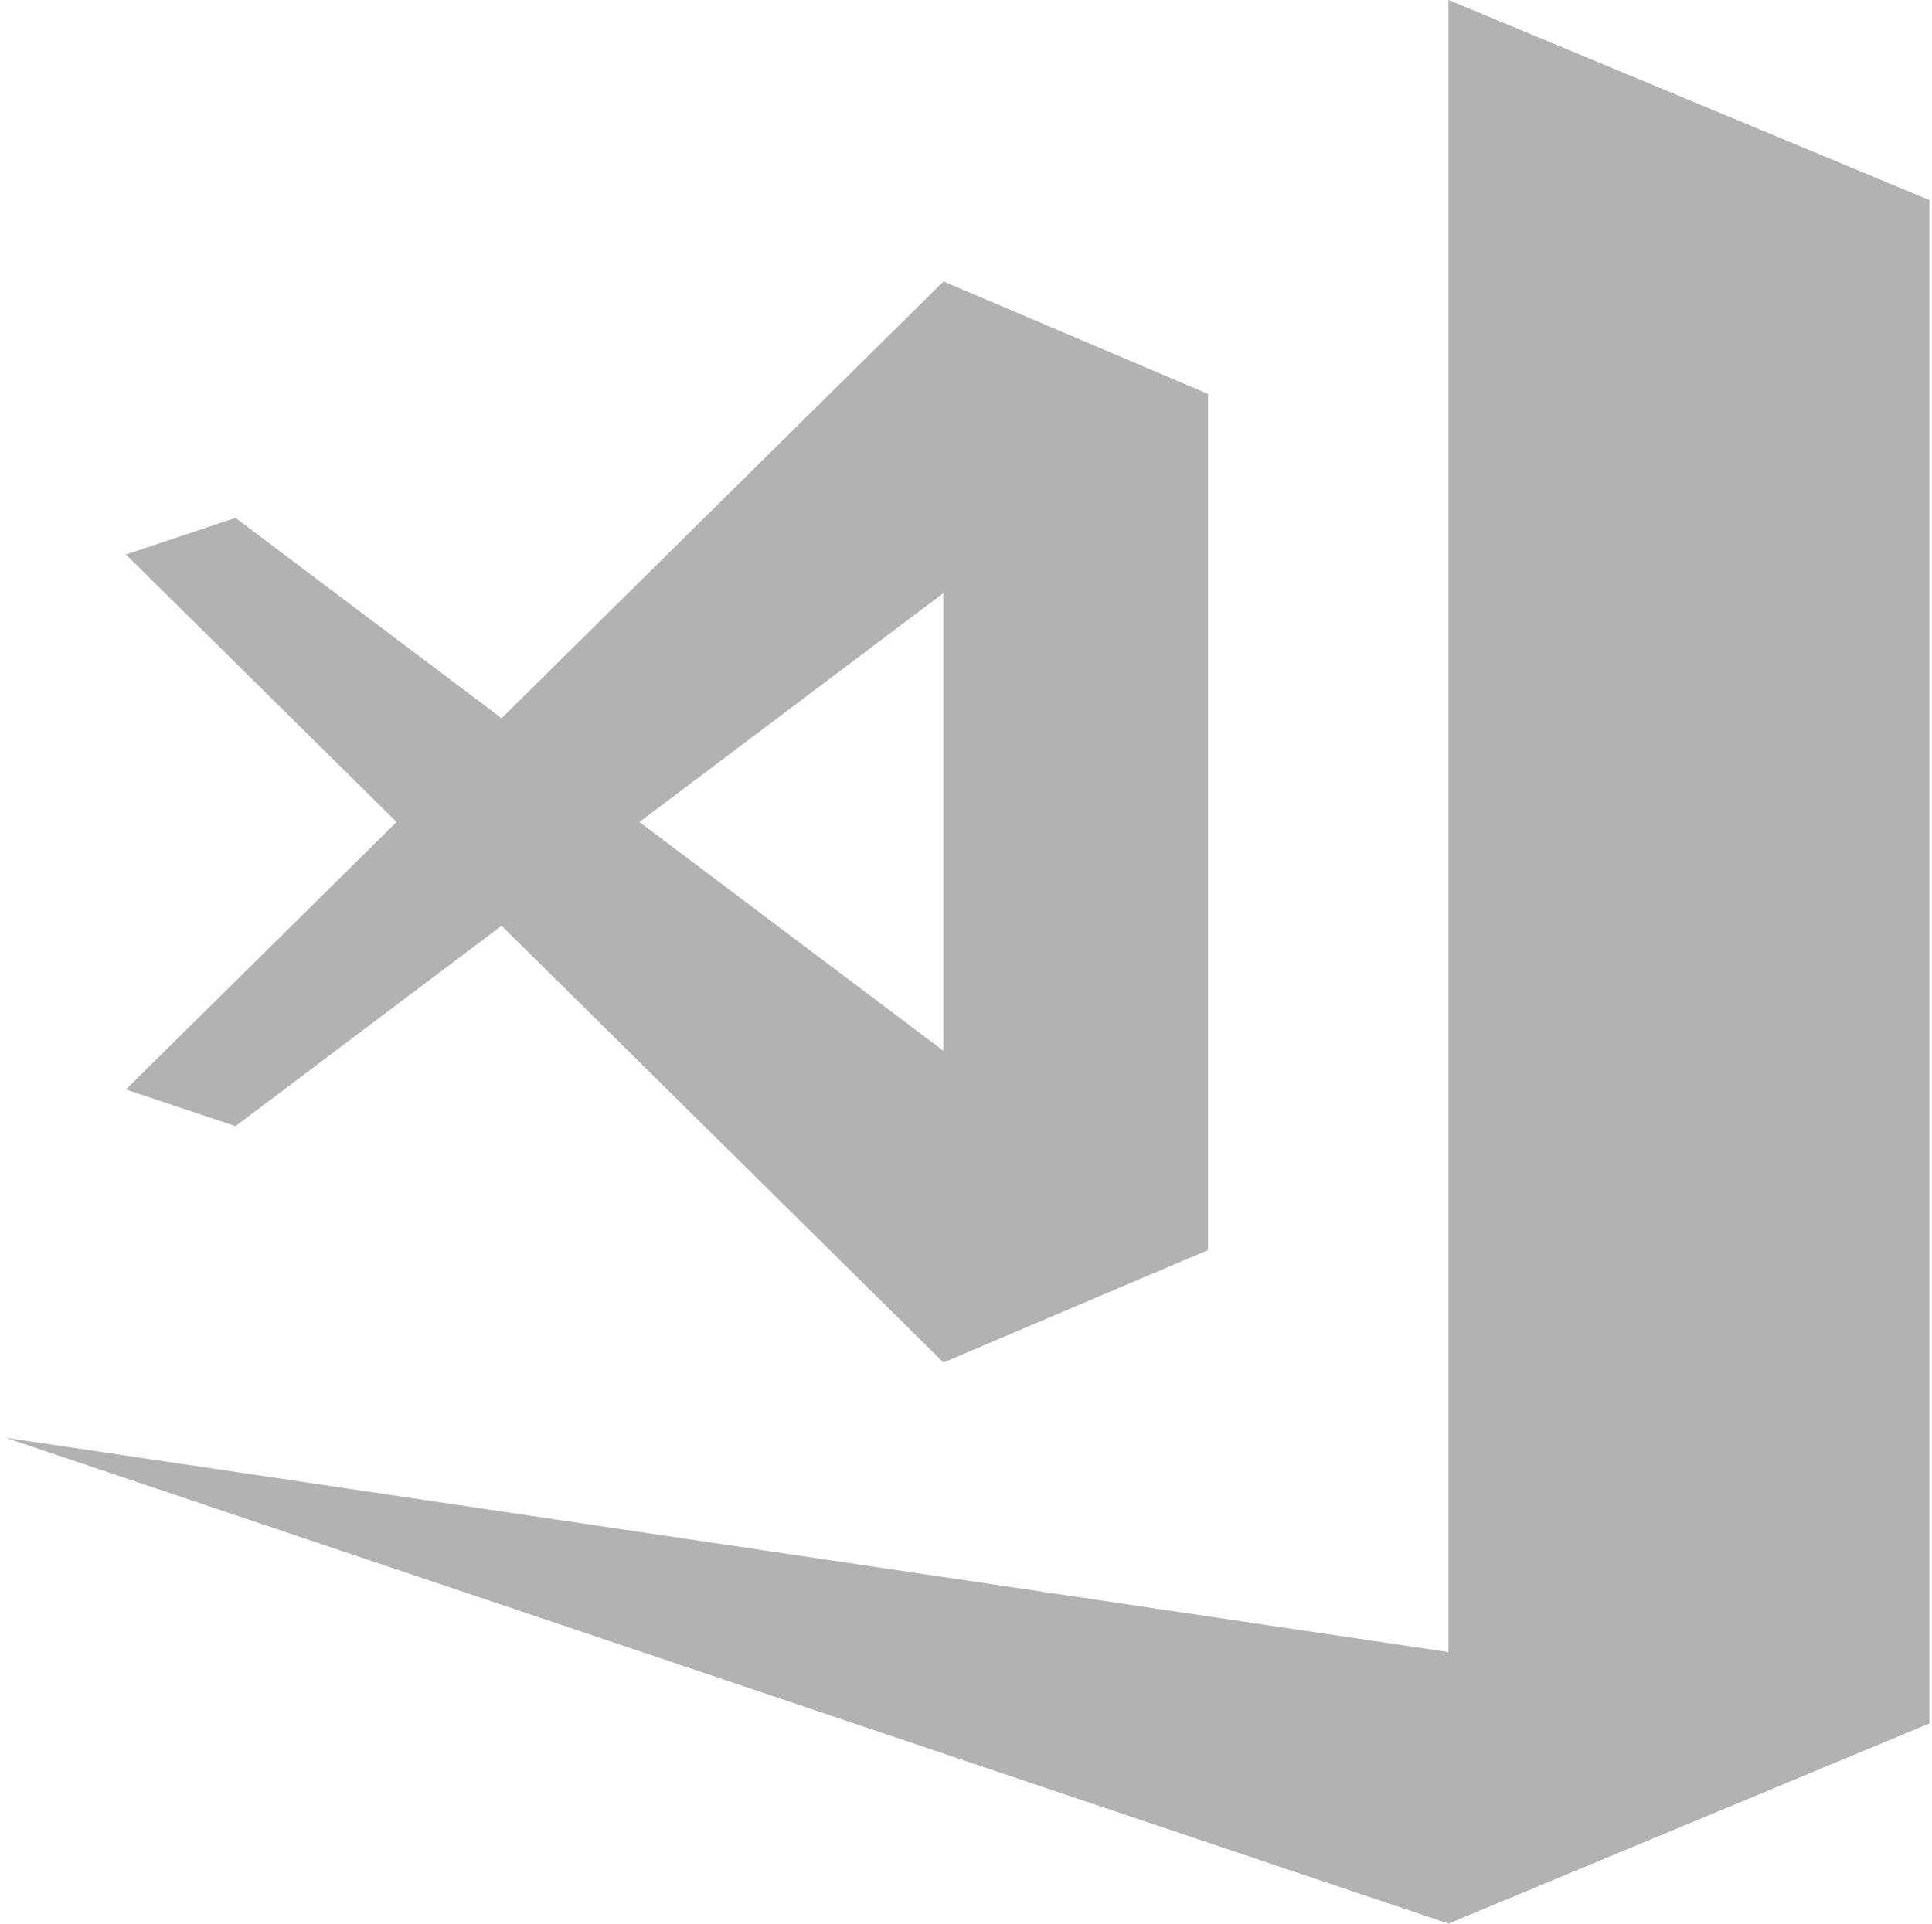
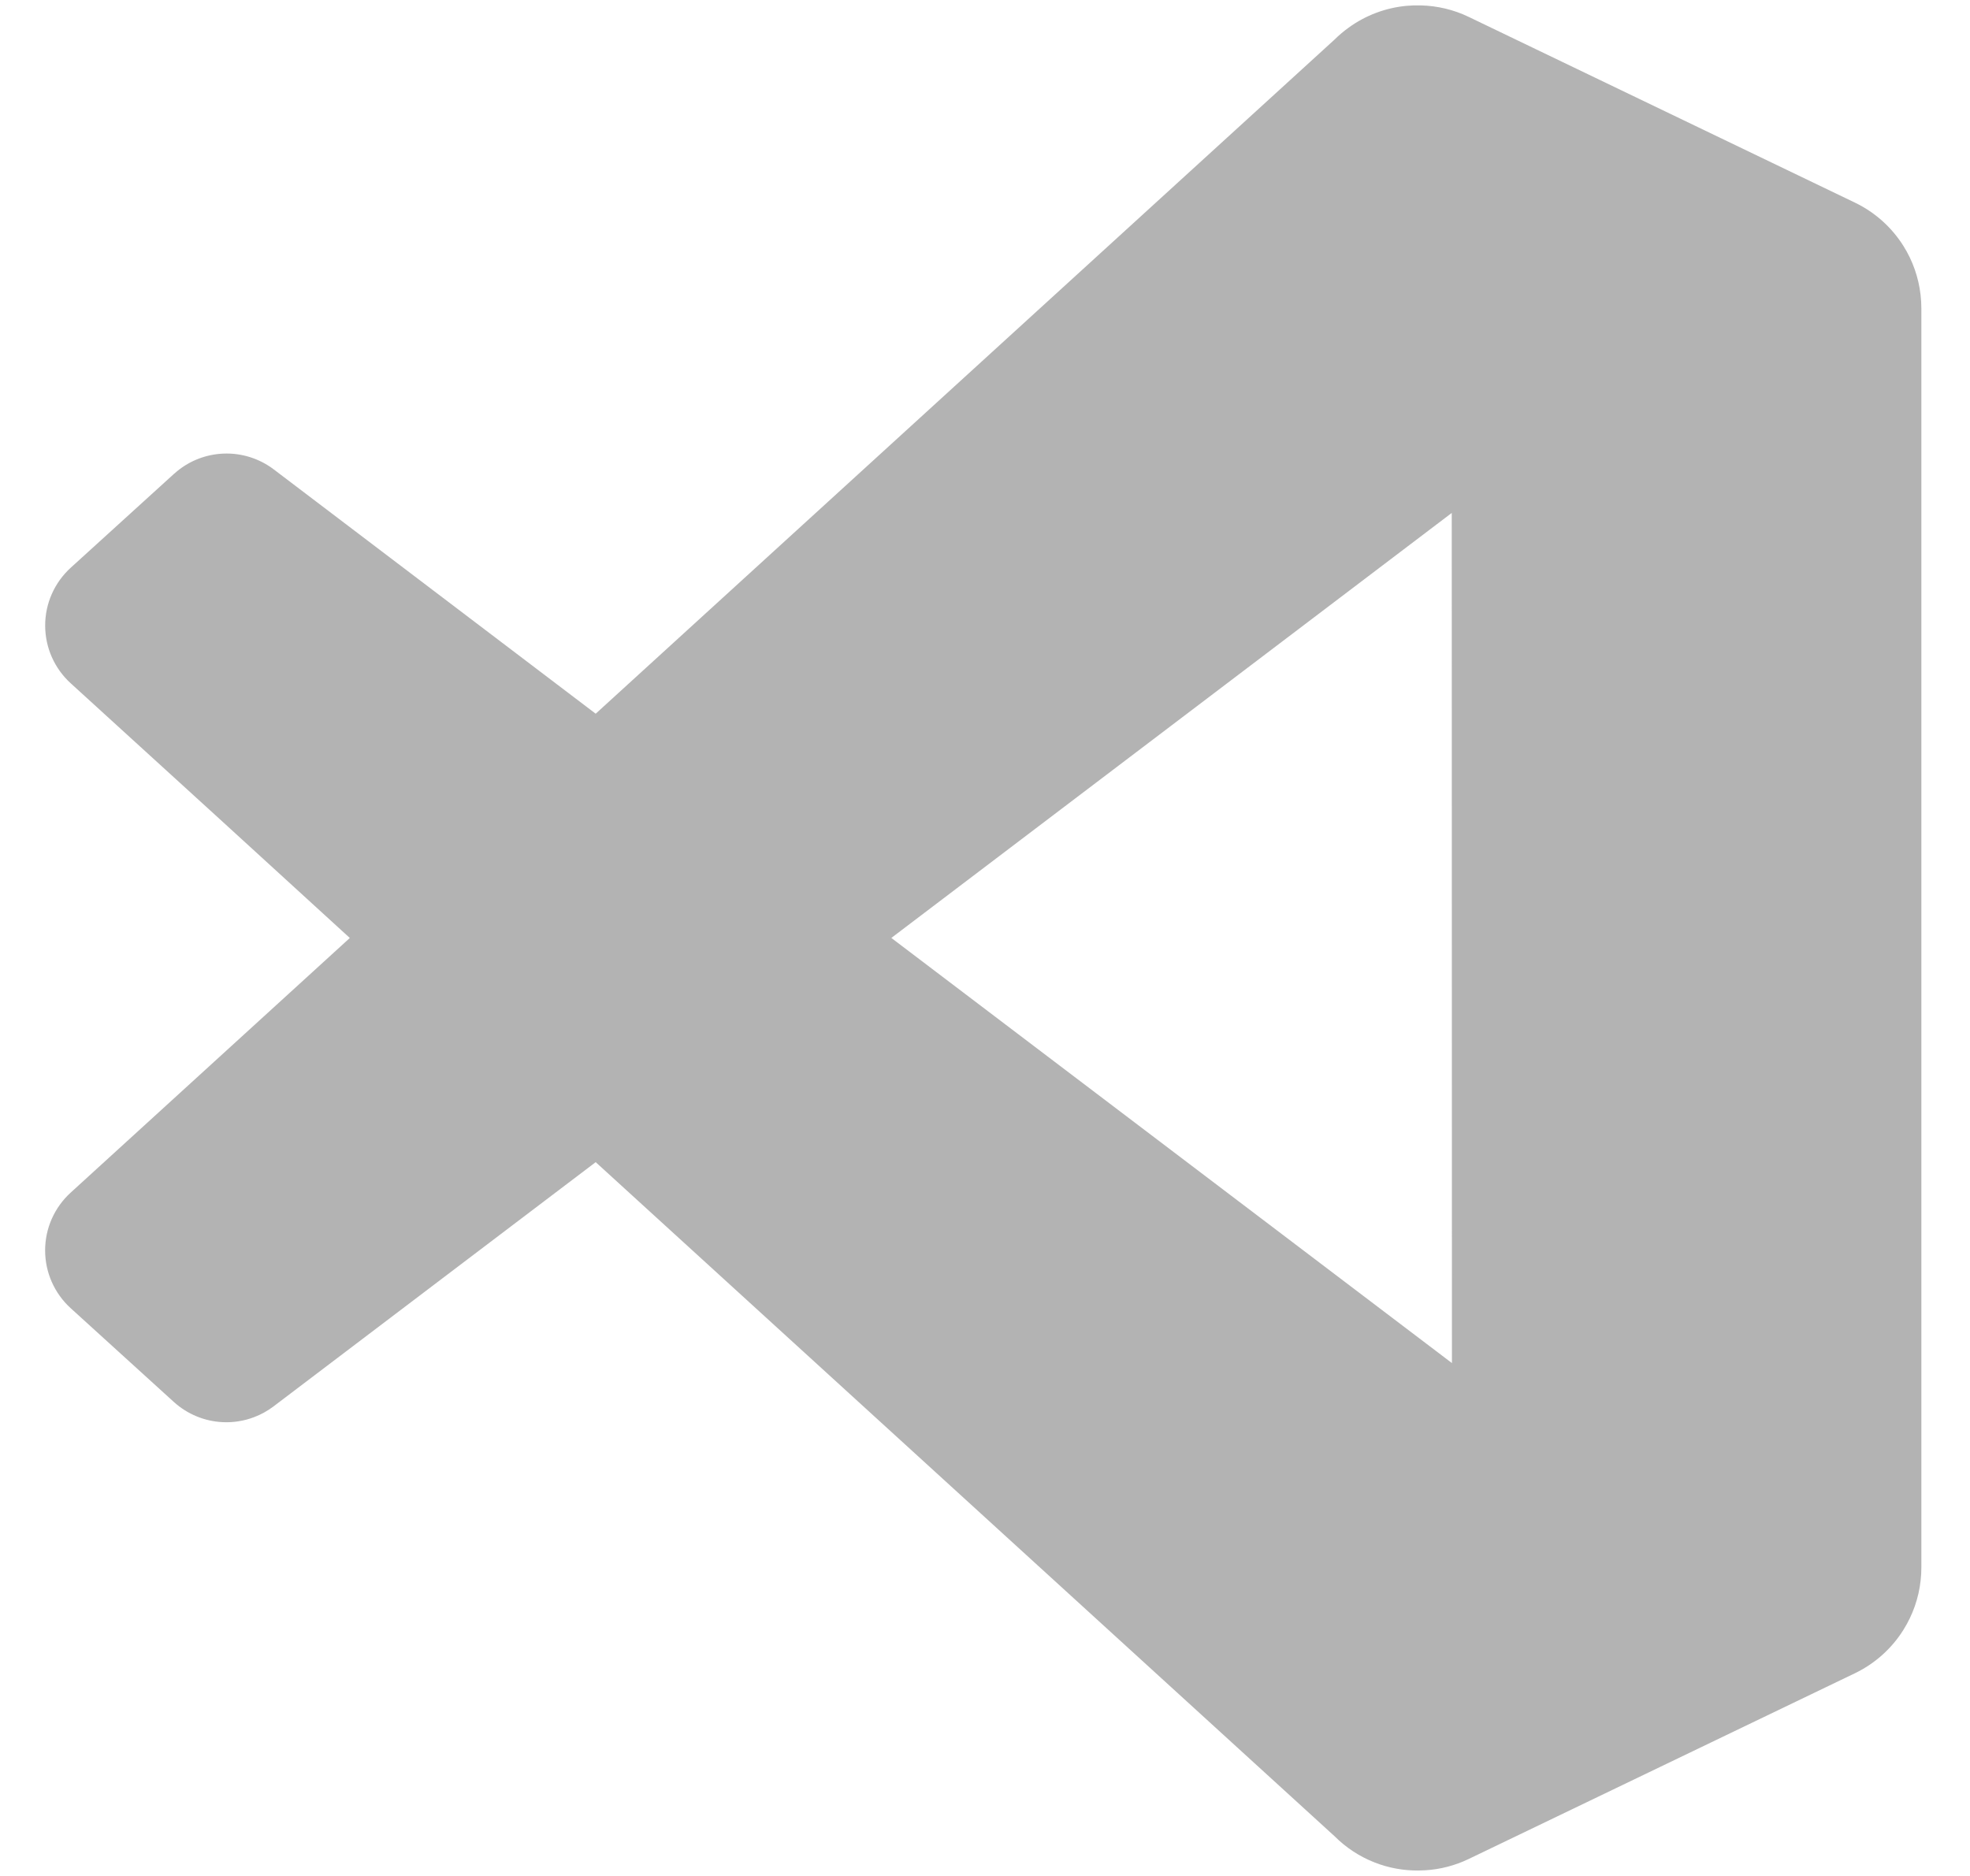
- <svg xmlns="http://www.w3.org/2000/svg" viewBox="0 0 261 260" fill-rule="evenodd" clip-rule="evenodd" stroke-linejoin="round" stroke-miterlimit="1.414">
-   <path d="M195.76 223.304V-.001l64.992 27.04v205.92l-64.991 27.04-195-65.656 195 28.96zM67.787 125.135l-35.958 27.08-14.818-4.949 36.581-36.16-36.58-36.16 14.817-4.948 35.958 27.077 59.72-59.033L163.26 53.24v115.728l-35.755 15.198-59.72-59.03zm18.633-14.03l41.087 30.94v-61.88l-41.087 30.94z" fill-opacity=".302" />
+ <svg xmlns="http://www.w3.org/2000/svg" width="42" height="40" fill="none" viewBox="0 0 42 40">
+   <g opacity="0.3">
+     <path fill="black" fill-rule="evenodd" d="M30.235 39.884C29.919 39.886 29.606 39.829 29.311 39.714C28.99 39.589 28.698 39.398 28.454 39.154L12.7 24.78L9.239 27.404L5.834 29.986C5.705 30.084 5.562 30.163 5.412 30.219C5.203 30.298 4.978 30.334 4.752 30.324C4.364 30.307 3.994 30.154 3.706 29.893L1.506 27.893C1.335 27.737 1.198 27.547 1.104 27.335C1.01 27.122 0.962 26.893 0.962 26.661C0.962 26.43 1.01 26.2 1.104 25.988C1.198 25.776 1.335 25.586 1.506 25.43L7.458 20L4.671 17.453L1.507 14.569C1.336 14.413 1.199 14.223 1.105 14.011C1.011 13.799 0.963 13.569 0.963 13.337C0.963 13.106 1.011 12.876 1.105 12.664C1.199 12.452 1.336 12.262 1.507 12.106L3.707 10.106C3.729 10.086 3.752 10.067 3.775 10.048C4.052 9.82 4.397 9.688 4.757 9.672C5.145 9.655 5.527 9.774 5.837 10.009L12.7 15.218L28.452 0.844C28.545 0.752 28.645 0.667 28.752 0.59C29.115 0.326 29.544 0.165 29.991 0.124C30.092 0.115 30.193 0.112 30.293 0.115C30.644 0.124 30.992 0.206 31.312 0.36L39.548 4.321C39.972 4.525 40.329 4.845 40.58 5.243C40.779 5.56 40.904 5.917 40.946 6.286C40.957 6.381 40.963 6.478 40.963 6.574V6.673C40.963 6.658 40.963 6.643 40.963 6.628V33.37C40.963 33.355 40.963 33.34 40.963 33.325V33.42C40.963 33.515 40.958 33.609 40.947 33.703C40.906 34.075 40.78 34.435 40.579 34.755C40.329 35.153 39.971 35.473 39.548 35.677L31.312 39.638C31.019 39.779 30.704 39.86 30.383 39.879C30.334 39.882 30.285 39.883 30.235 39.884ZM30.951 10.937L19.003 19.999L30.955 29.064L30.951 10.937Z" clip-rule="evenodd" />
+   </g>
</svg>
